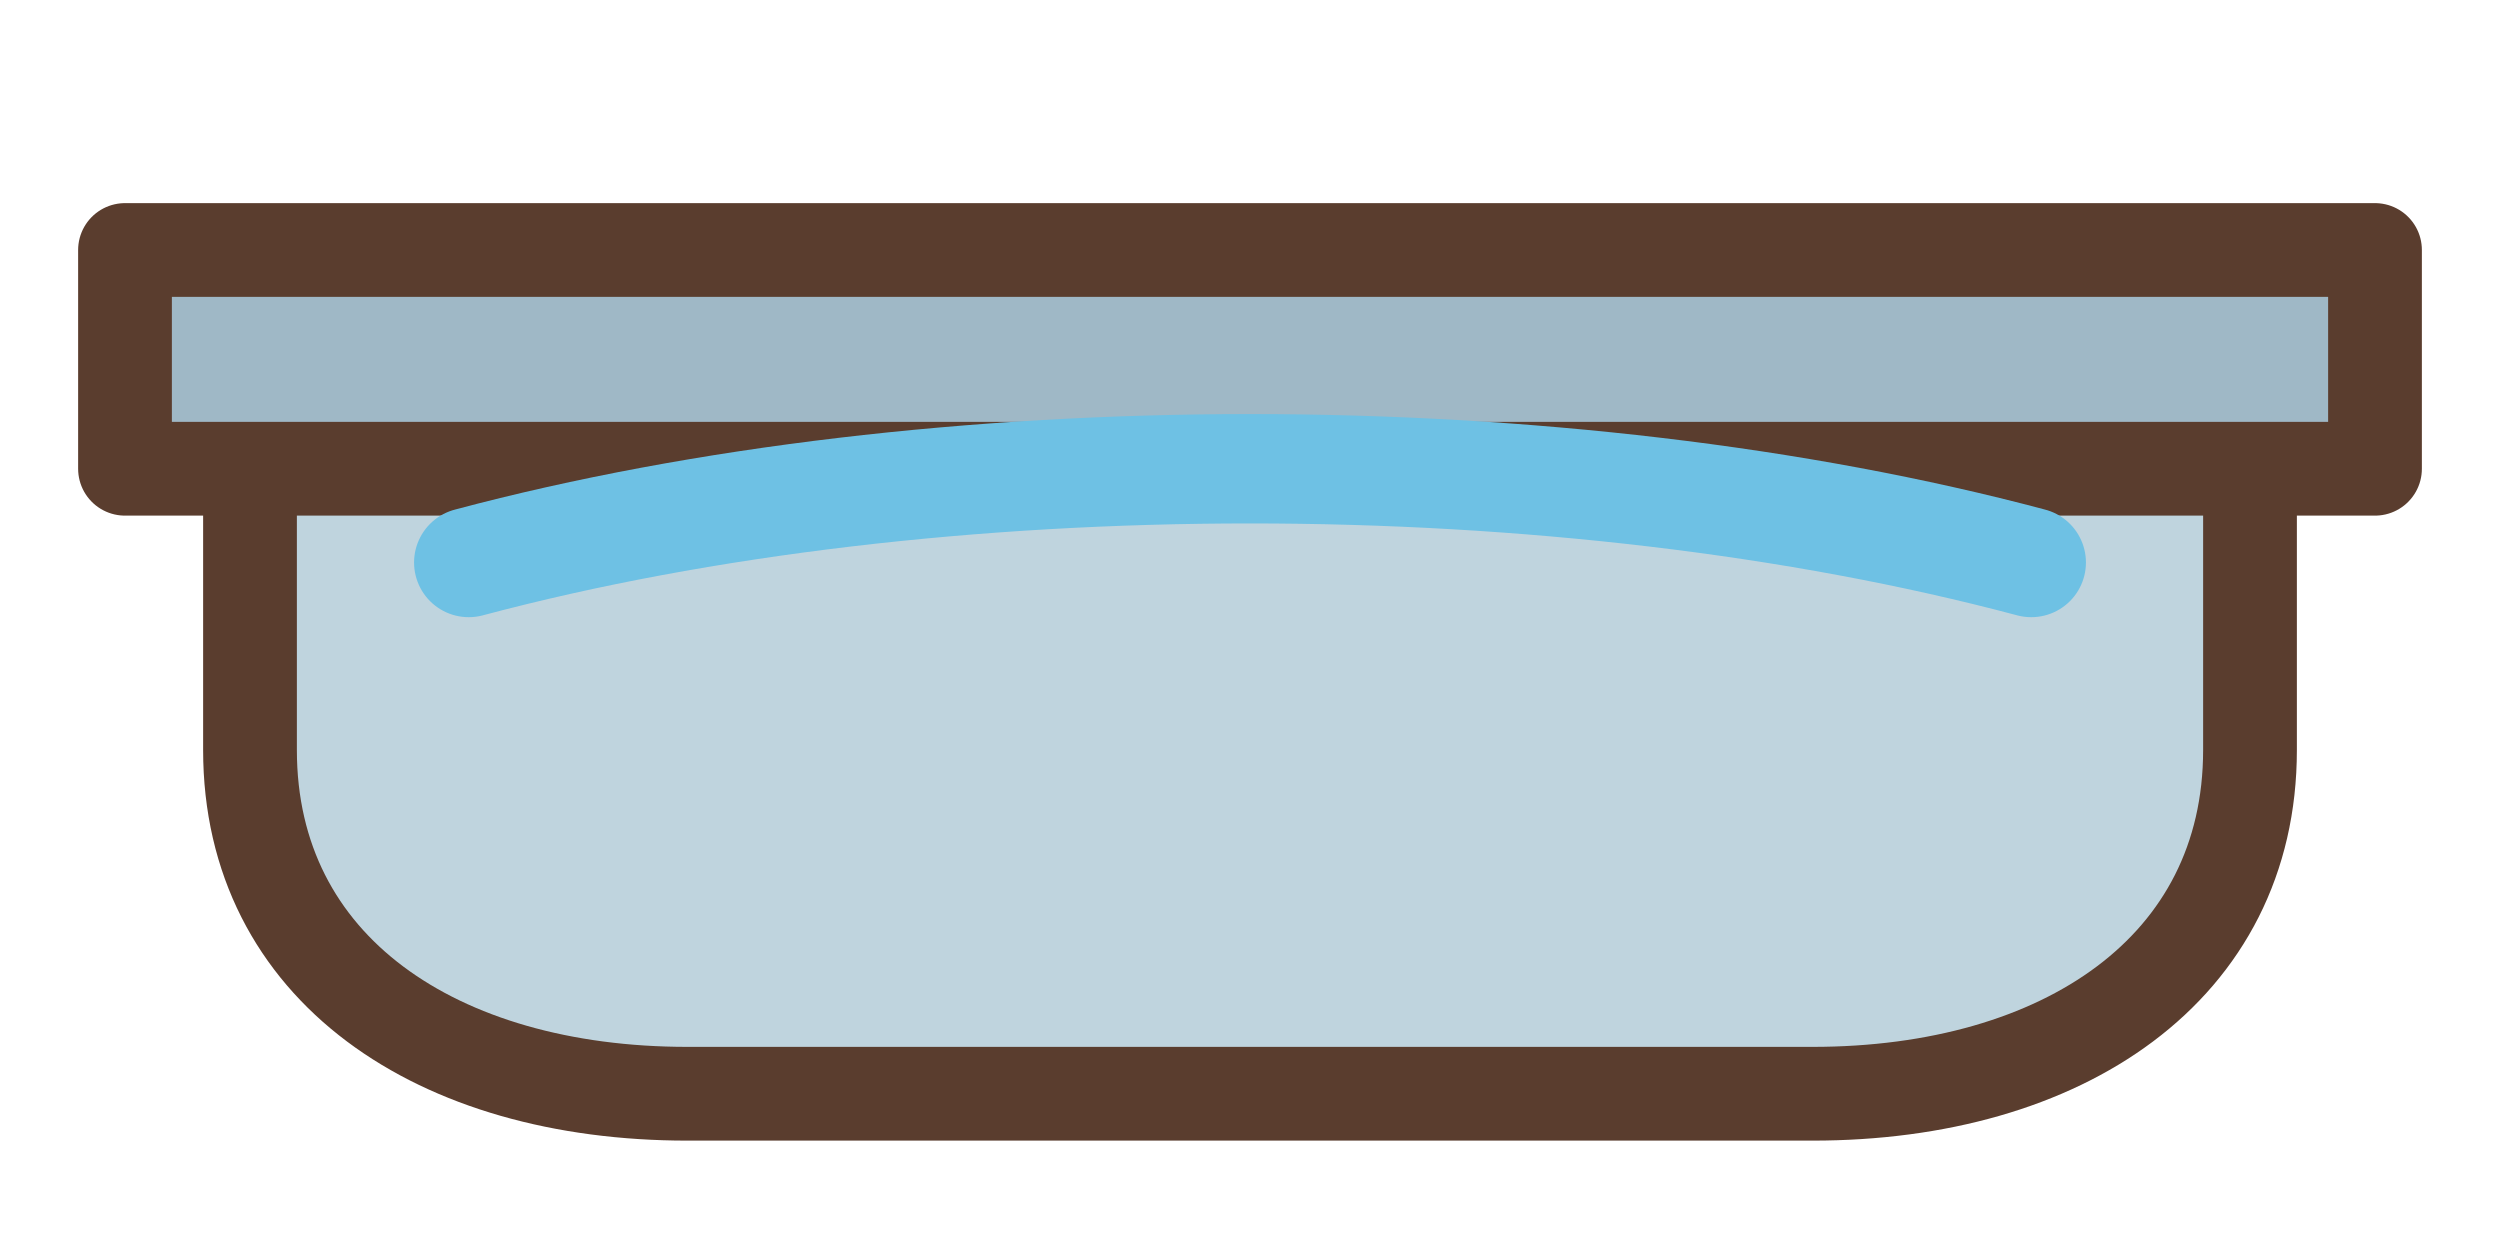
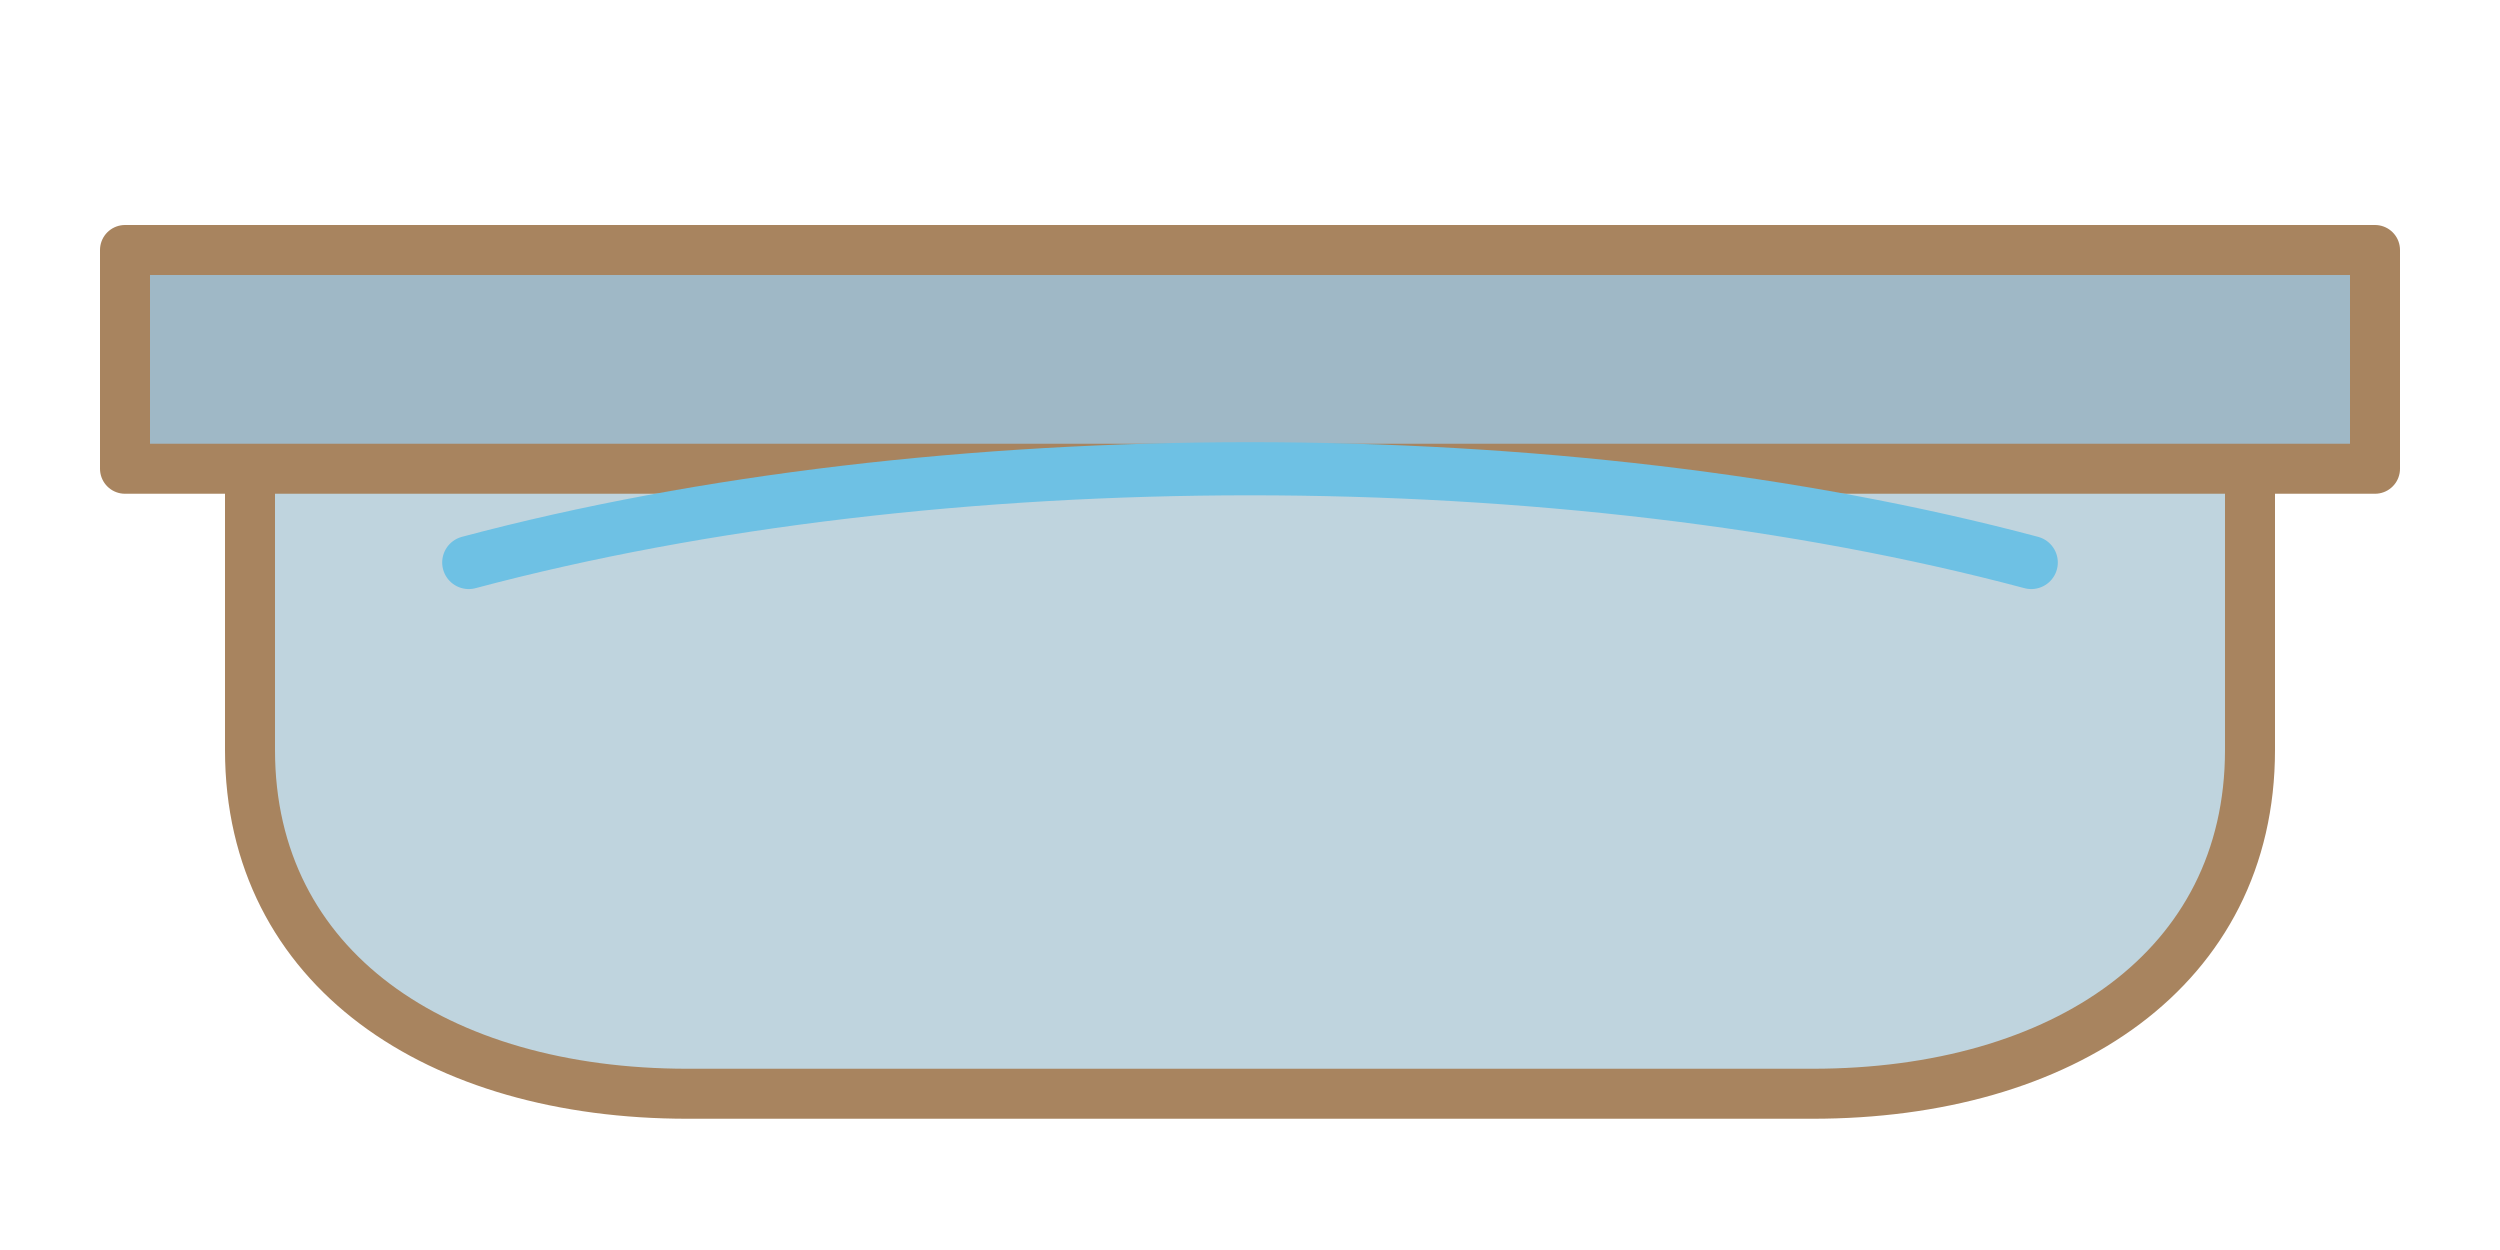
<svg xmlns="http://www.w3.org/2000/svg" viewBox="0 0 160 80" width="160" height="80">
-   <g stroke="#5A3D2E" stroke-width="6" stroke-linecap="round" stroke-linejoin="round">
+   <g stroke="#a8845f" stroke-width="3.2" stroke-linecap="round" stroke-linejoin="round">
    <path d="M16 22h128v26c0 14-12 22-28 22H44c-16 0-28-8-28-22z" fill="#BFD4DE" />
    <path d="M8 16h144v14H8z" fill="#9FB8C6" />
-     <path d="M30 36c30-8 70-8 100 0" fill="none" stroke="#6EC1E4" stroke-width="7" />
+     <path d="M30 36c30-8 70-8 100 0" fill="none" stroke="#6EC1E4" stroke-width="3.4" />
  </g>
</svg>
